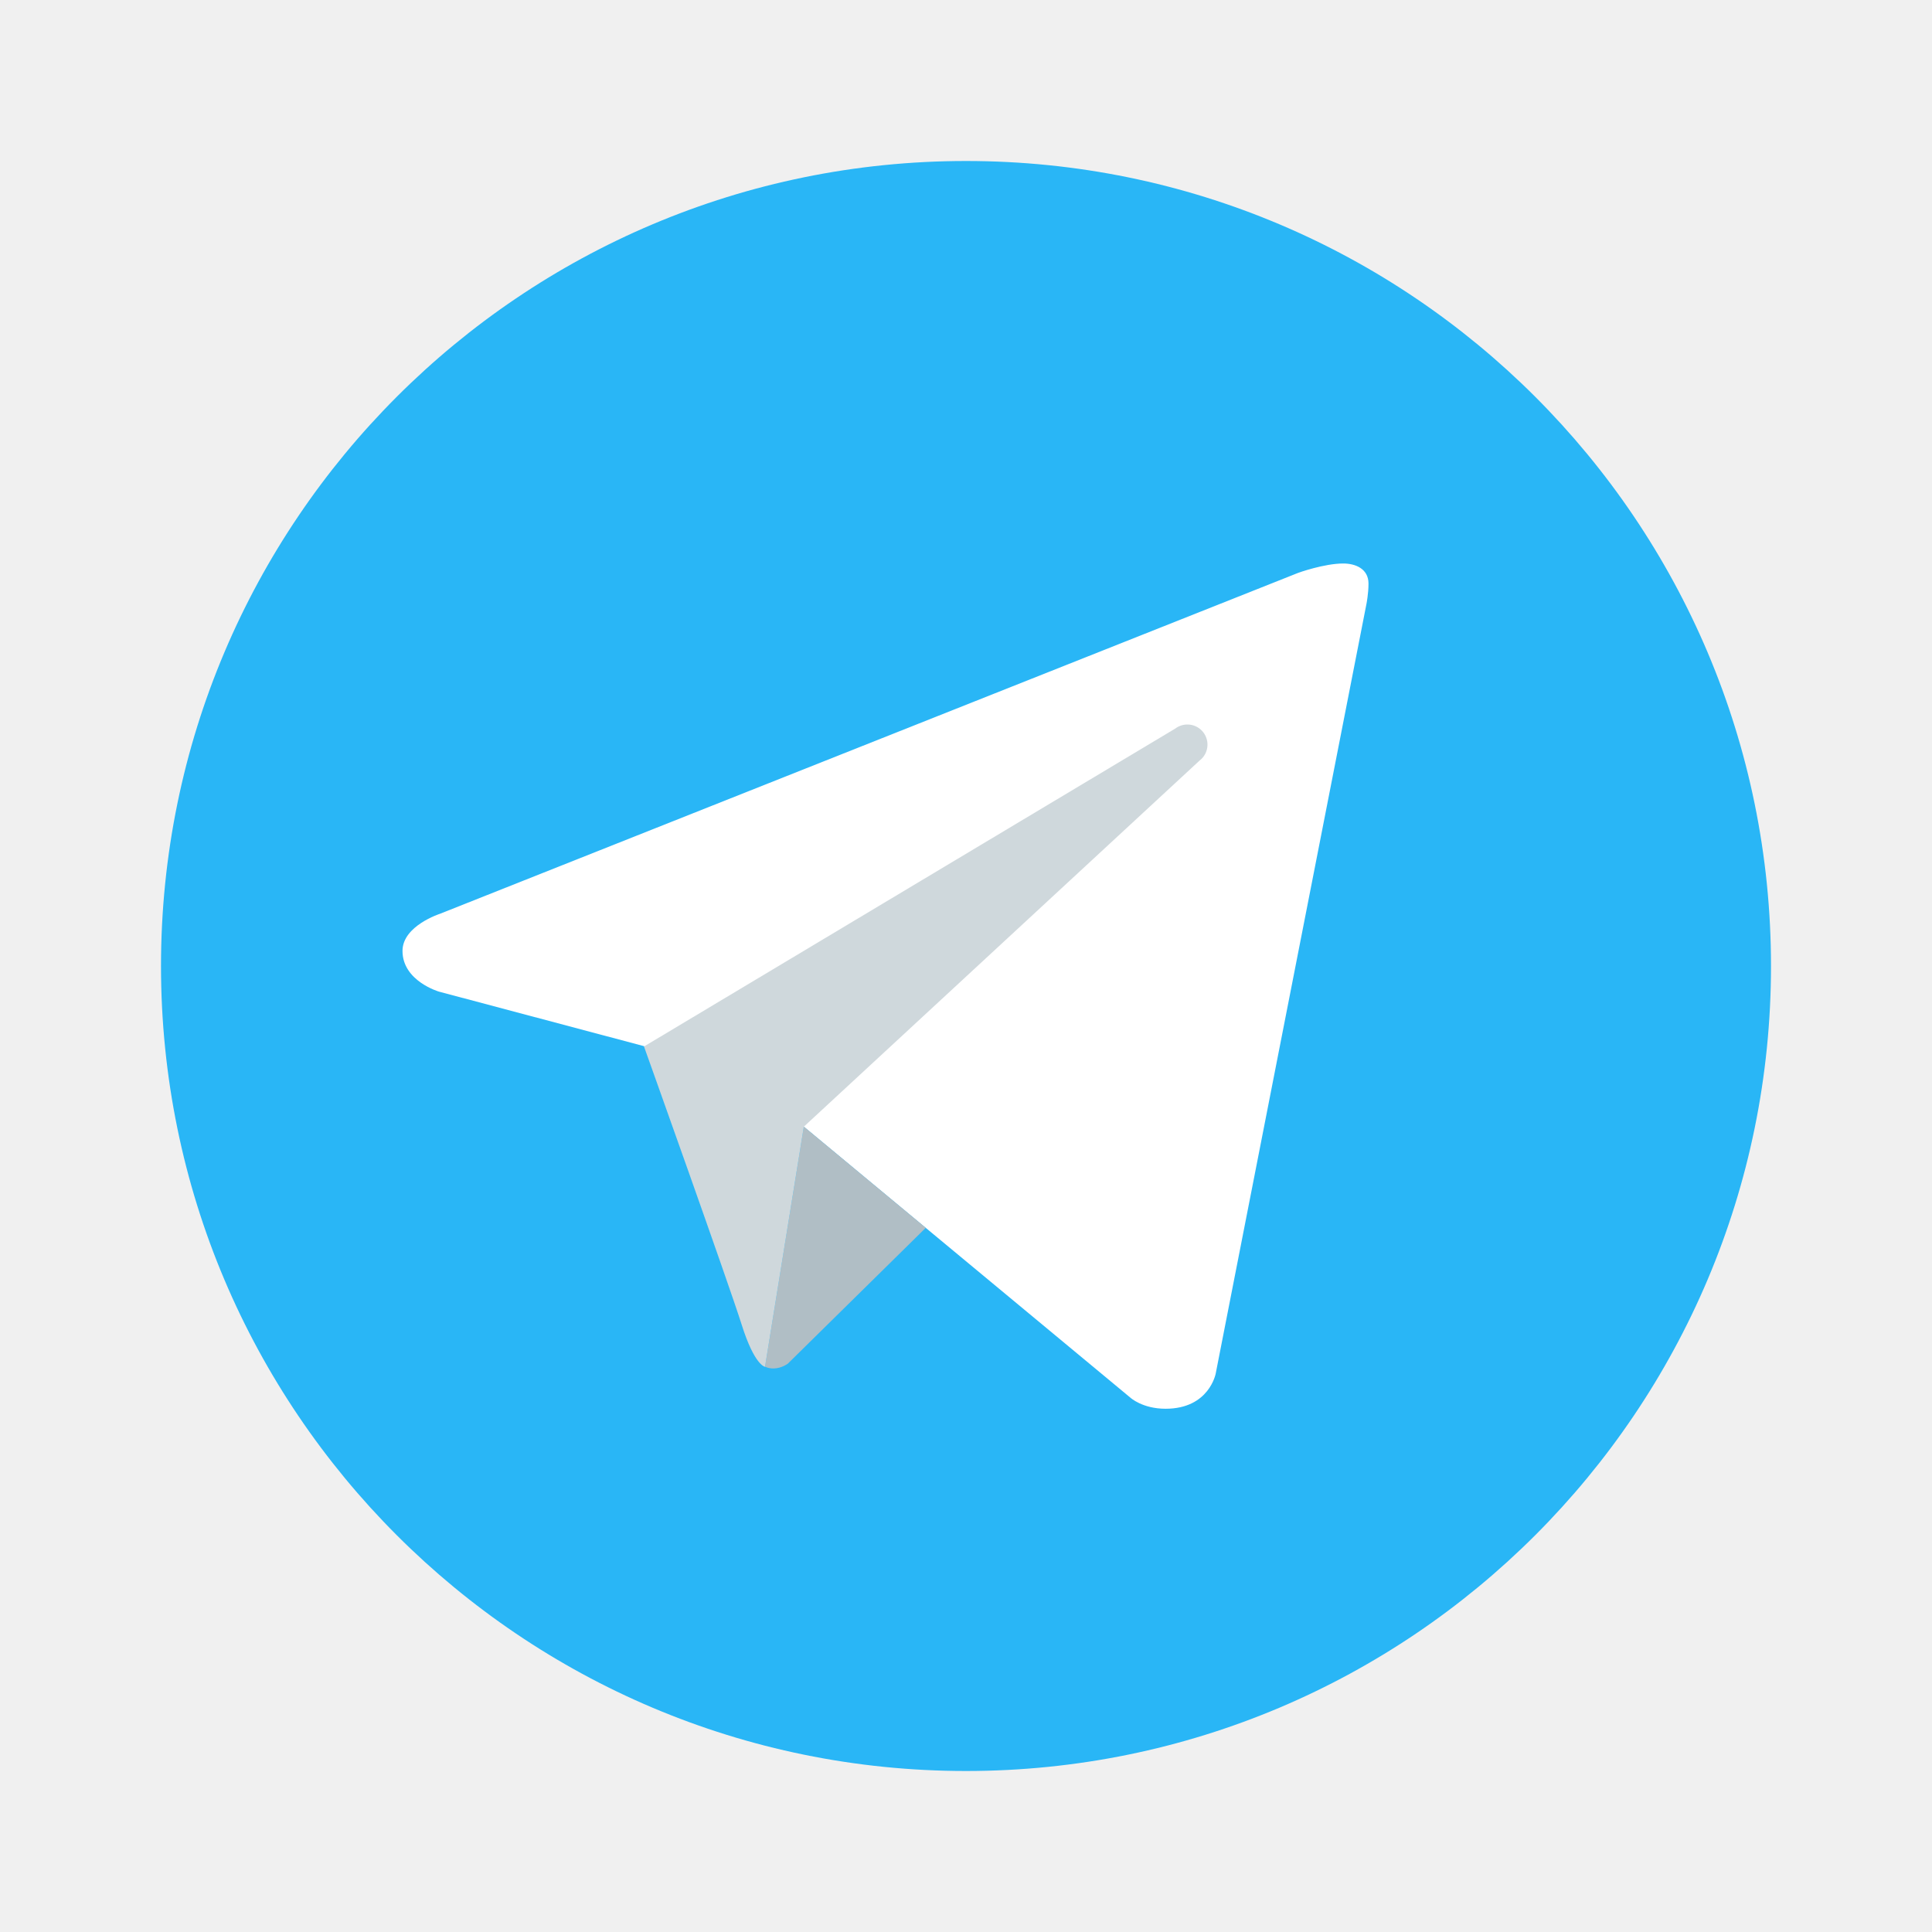
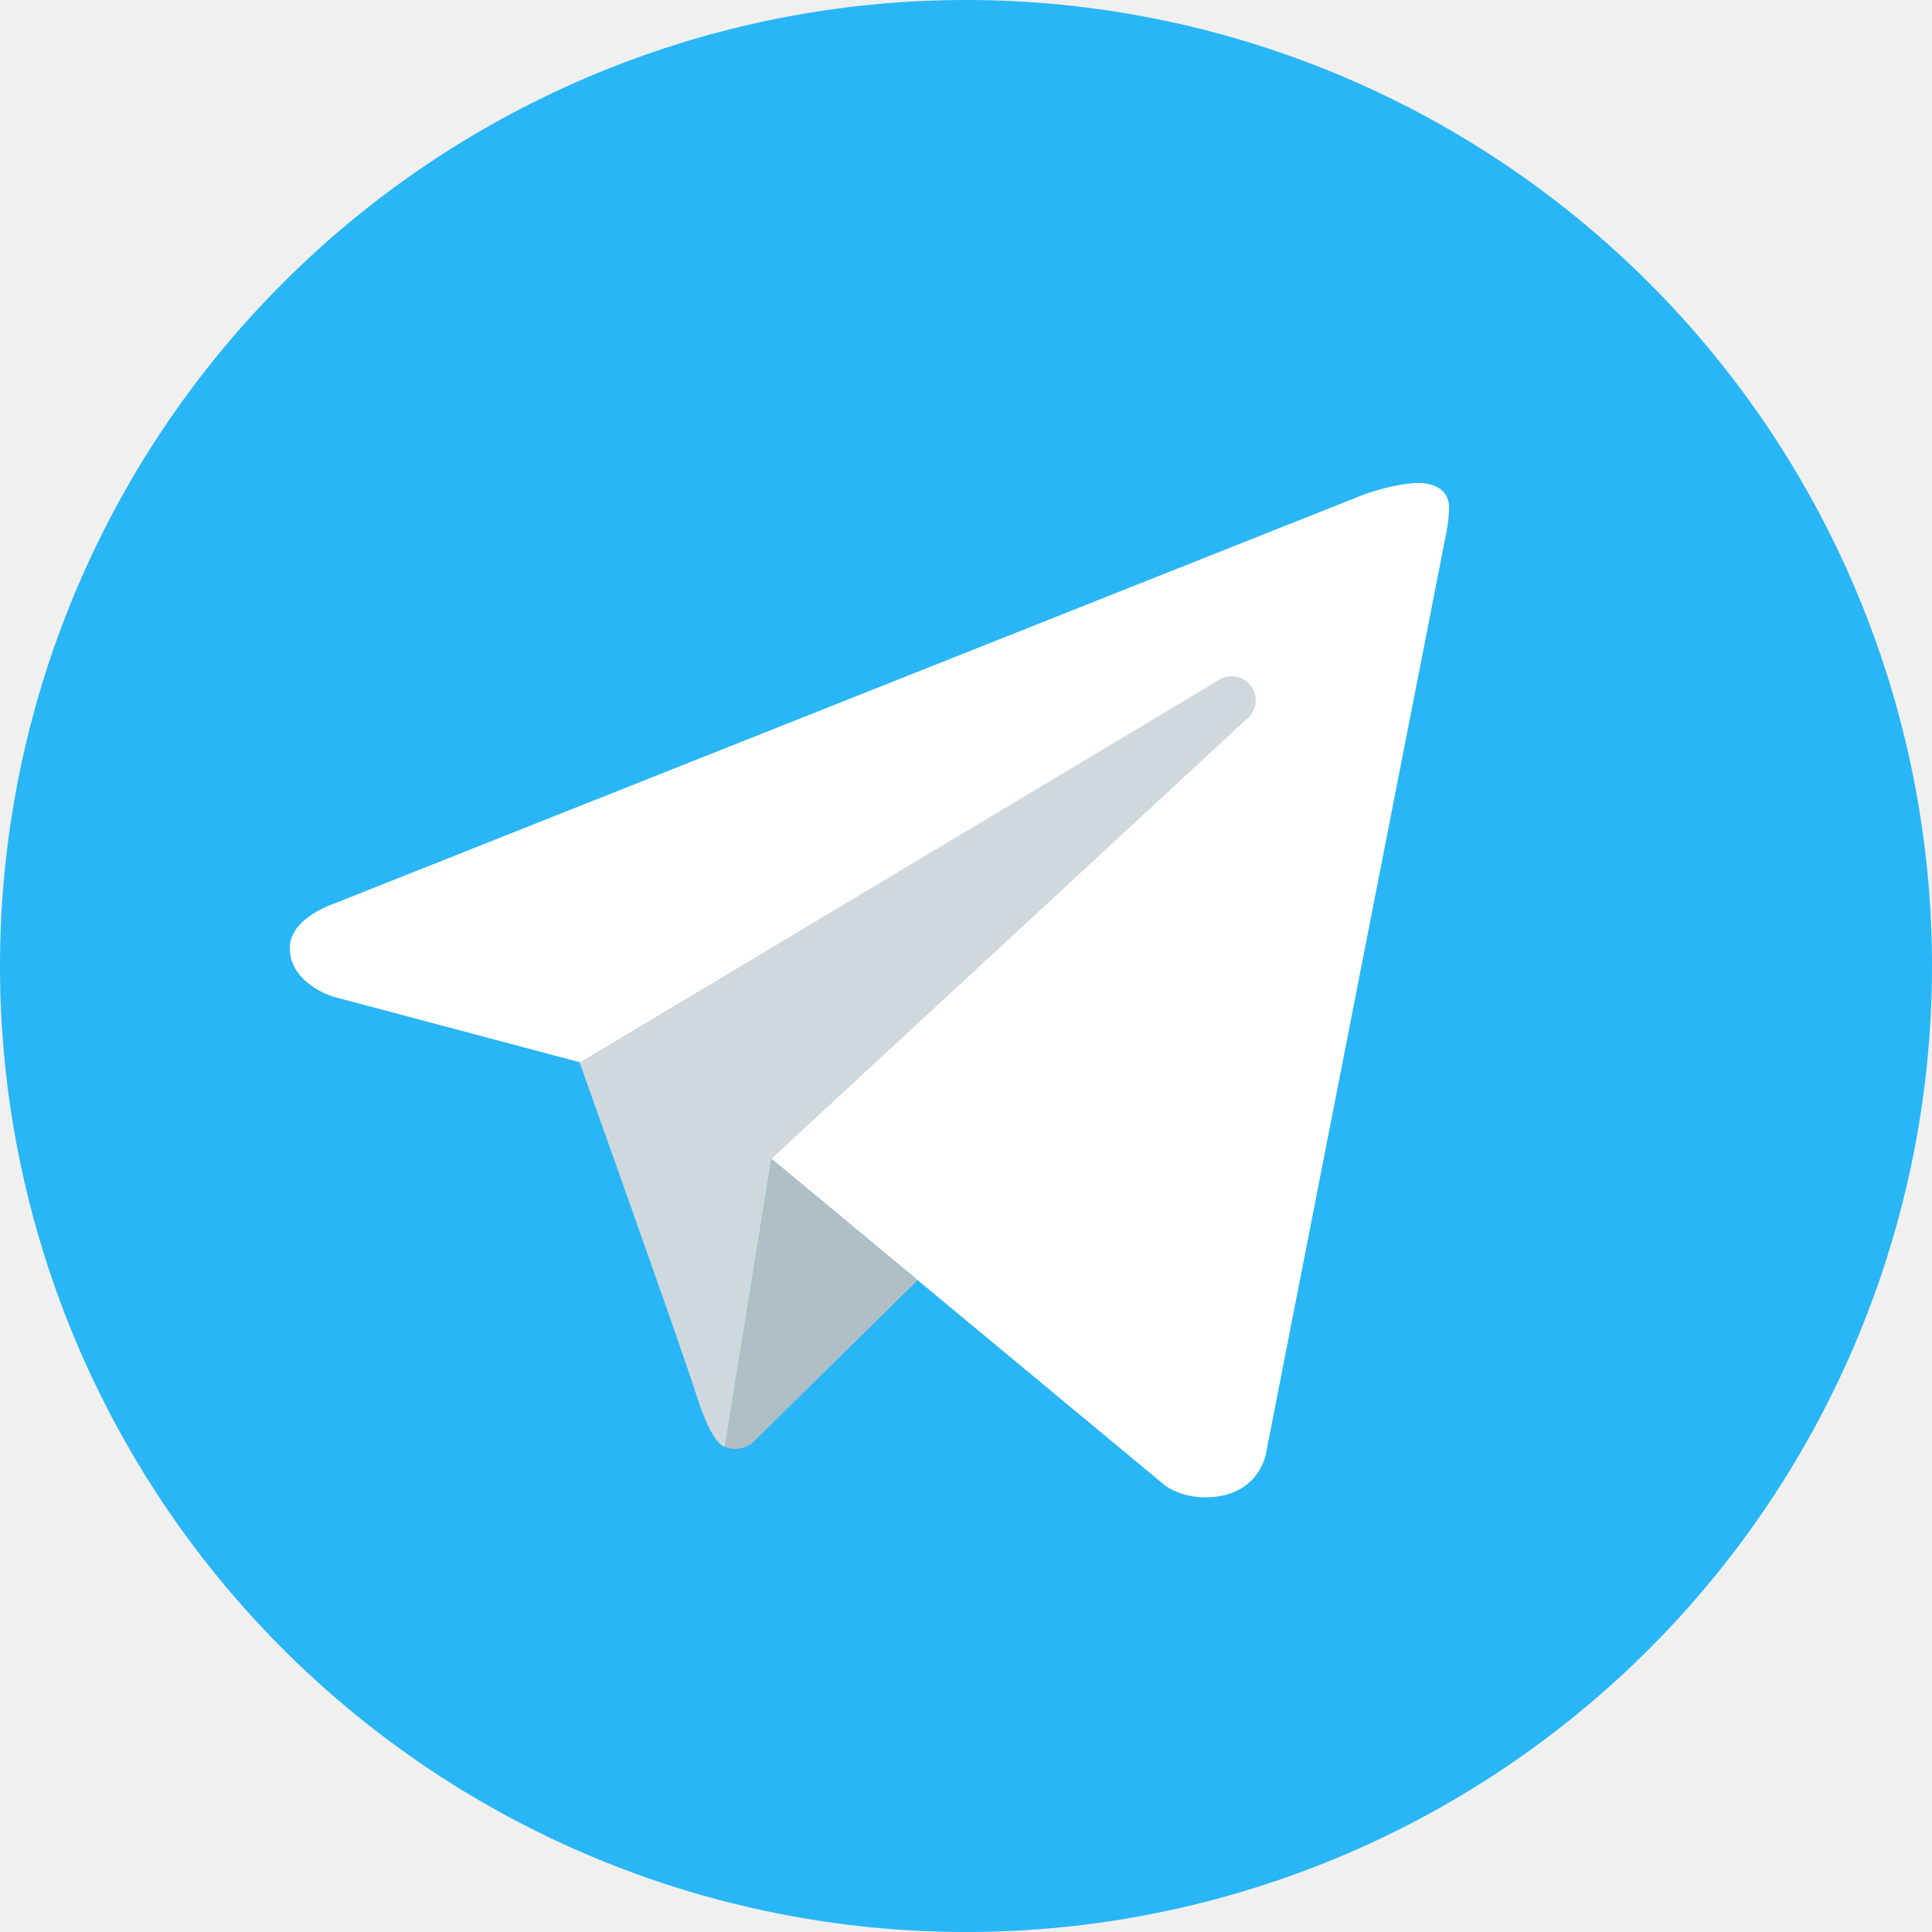
- <svg xmlns="http://www.w3.org/2000/svg" viewBox="0 0 48 48" width="96px" height="96px">
-   <path fill="#29b6f6" d="M24 4A20 20 0 1 0 24 44A20 20 0 1 0 24 4Z" />
-   <path fill="#fff" d="M33.95,15l-3.746,19.126c0,0-0.161,0.874-1.245,0.874c-0.576,0-0.873-0.274-0.873-0.274l-8.114-6.733 l-3.97-2.001l-5.095-1.355c0,0-0.907-0.262-0.907-1.012c0-0.625,0.933-0.923,0.933-0.923l21.316-8.468 c-0.001-0.001,0.651-0.235,1.126-0.234C33.667,14,34,14.125,34,14.5C34,14.75,33.95,15,33.95,15z" />
-   <path fill="#b0bec5" d="M23,30.505l-3.426,3.374c0,0-0.149,0.115-0.348,0.12c-0.069,0.002-0.143-0.009-0.219-0.043 l0.964-5.965L23,30.505z" />
-   <path fill="#cfd8dc" d="M29.897,18.196c-0.169-0.22-0.481-0.26-0.701-0.093L16,26c0,0,2.106,5.892,2.427,6.912 c0.322,1.021,0.58,1.045,0.58,1.045l0.964-5.965l9.832-9.096C30.023,18.729,30.064,18.416,29.897,18.196z" />
+ <svg xmlns="http://www.w3.org/2000/svg" width="100" height="100" viewBox="0 0 100 100" fill="none">
+   <path d="M50 0C36.739 0 24.021 5.268 14.645 14.645C5.268 24.021 0 36.739 0 50C0 63.261 5.268 75.978 14.645 85.355C24.021 94.732 36.739 100 50 100C63.261 100 75.978 94.732 85.355 85.355C94.732 75.978 100 63.261 100 50C100 36.739 94.732 24.021 85.355 14.645C75.978 5.268 63.261 0 50 0Z" fill="#29B6F6" />
+   <path d="M74.875 27.5L65.51 75.315C65.51 75.315 65.108 77.5 62.398 77.5C60.958 77.5 60.215 76.815 60.215 76.815L39.93 59.983L30.005 54.98L17.267 51.593C17.267 51.593 15 50.938 15 49.062C15 47.5 17.332 46.755 17.332 46.755L70.623 25.585C70.623 25.585 72.25 24.997 73.438 25C74.168 25 75 25.312 75 26.25C75 26.875 74.875 27.5 74.875 27.5Z" fill="white" />
+   <path d="M47.5 66.263L38.935 74.698C38.935 74.698 38.562 74.985 38.065 74.998C37.892 75.002 37.708 74.975 37.517 74.89L39.928 59.977L47.5 66.263Z" fill="#B0BEC5" />
+   <path d="M64.743 35.49C64.32 34.94 63.54 34.84 62.99 35.258L30 55C30 55 35.265 69.73 36.068 72.28C36.873 74.832 37.517 74.892 37.517 74.892L39.928 59.98L64.507 37.24C65.058 36.822 65.16 36.04 64.743 35.49Z" fill="#CFD8DC" />
</svg>
